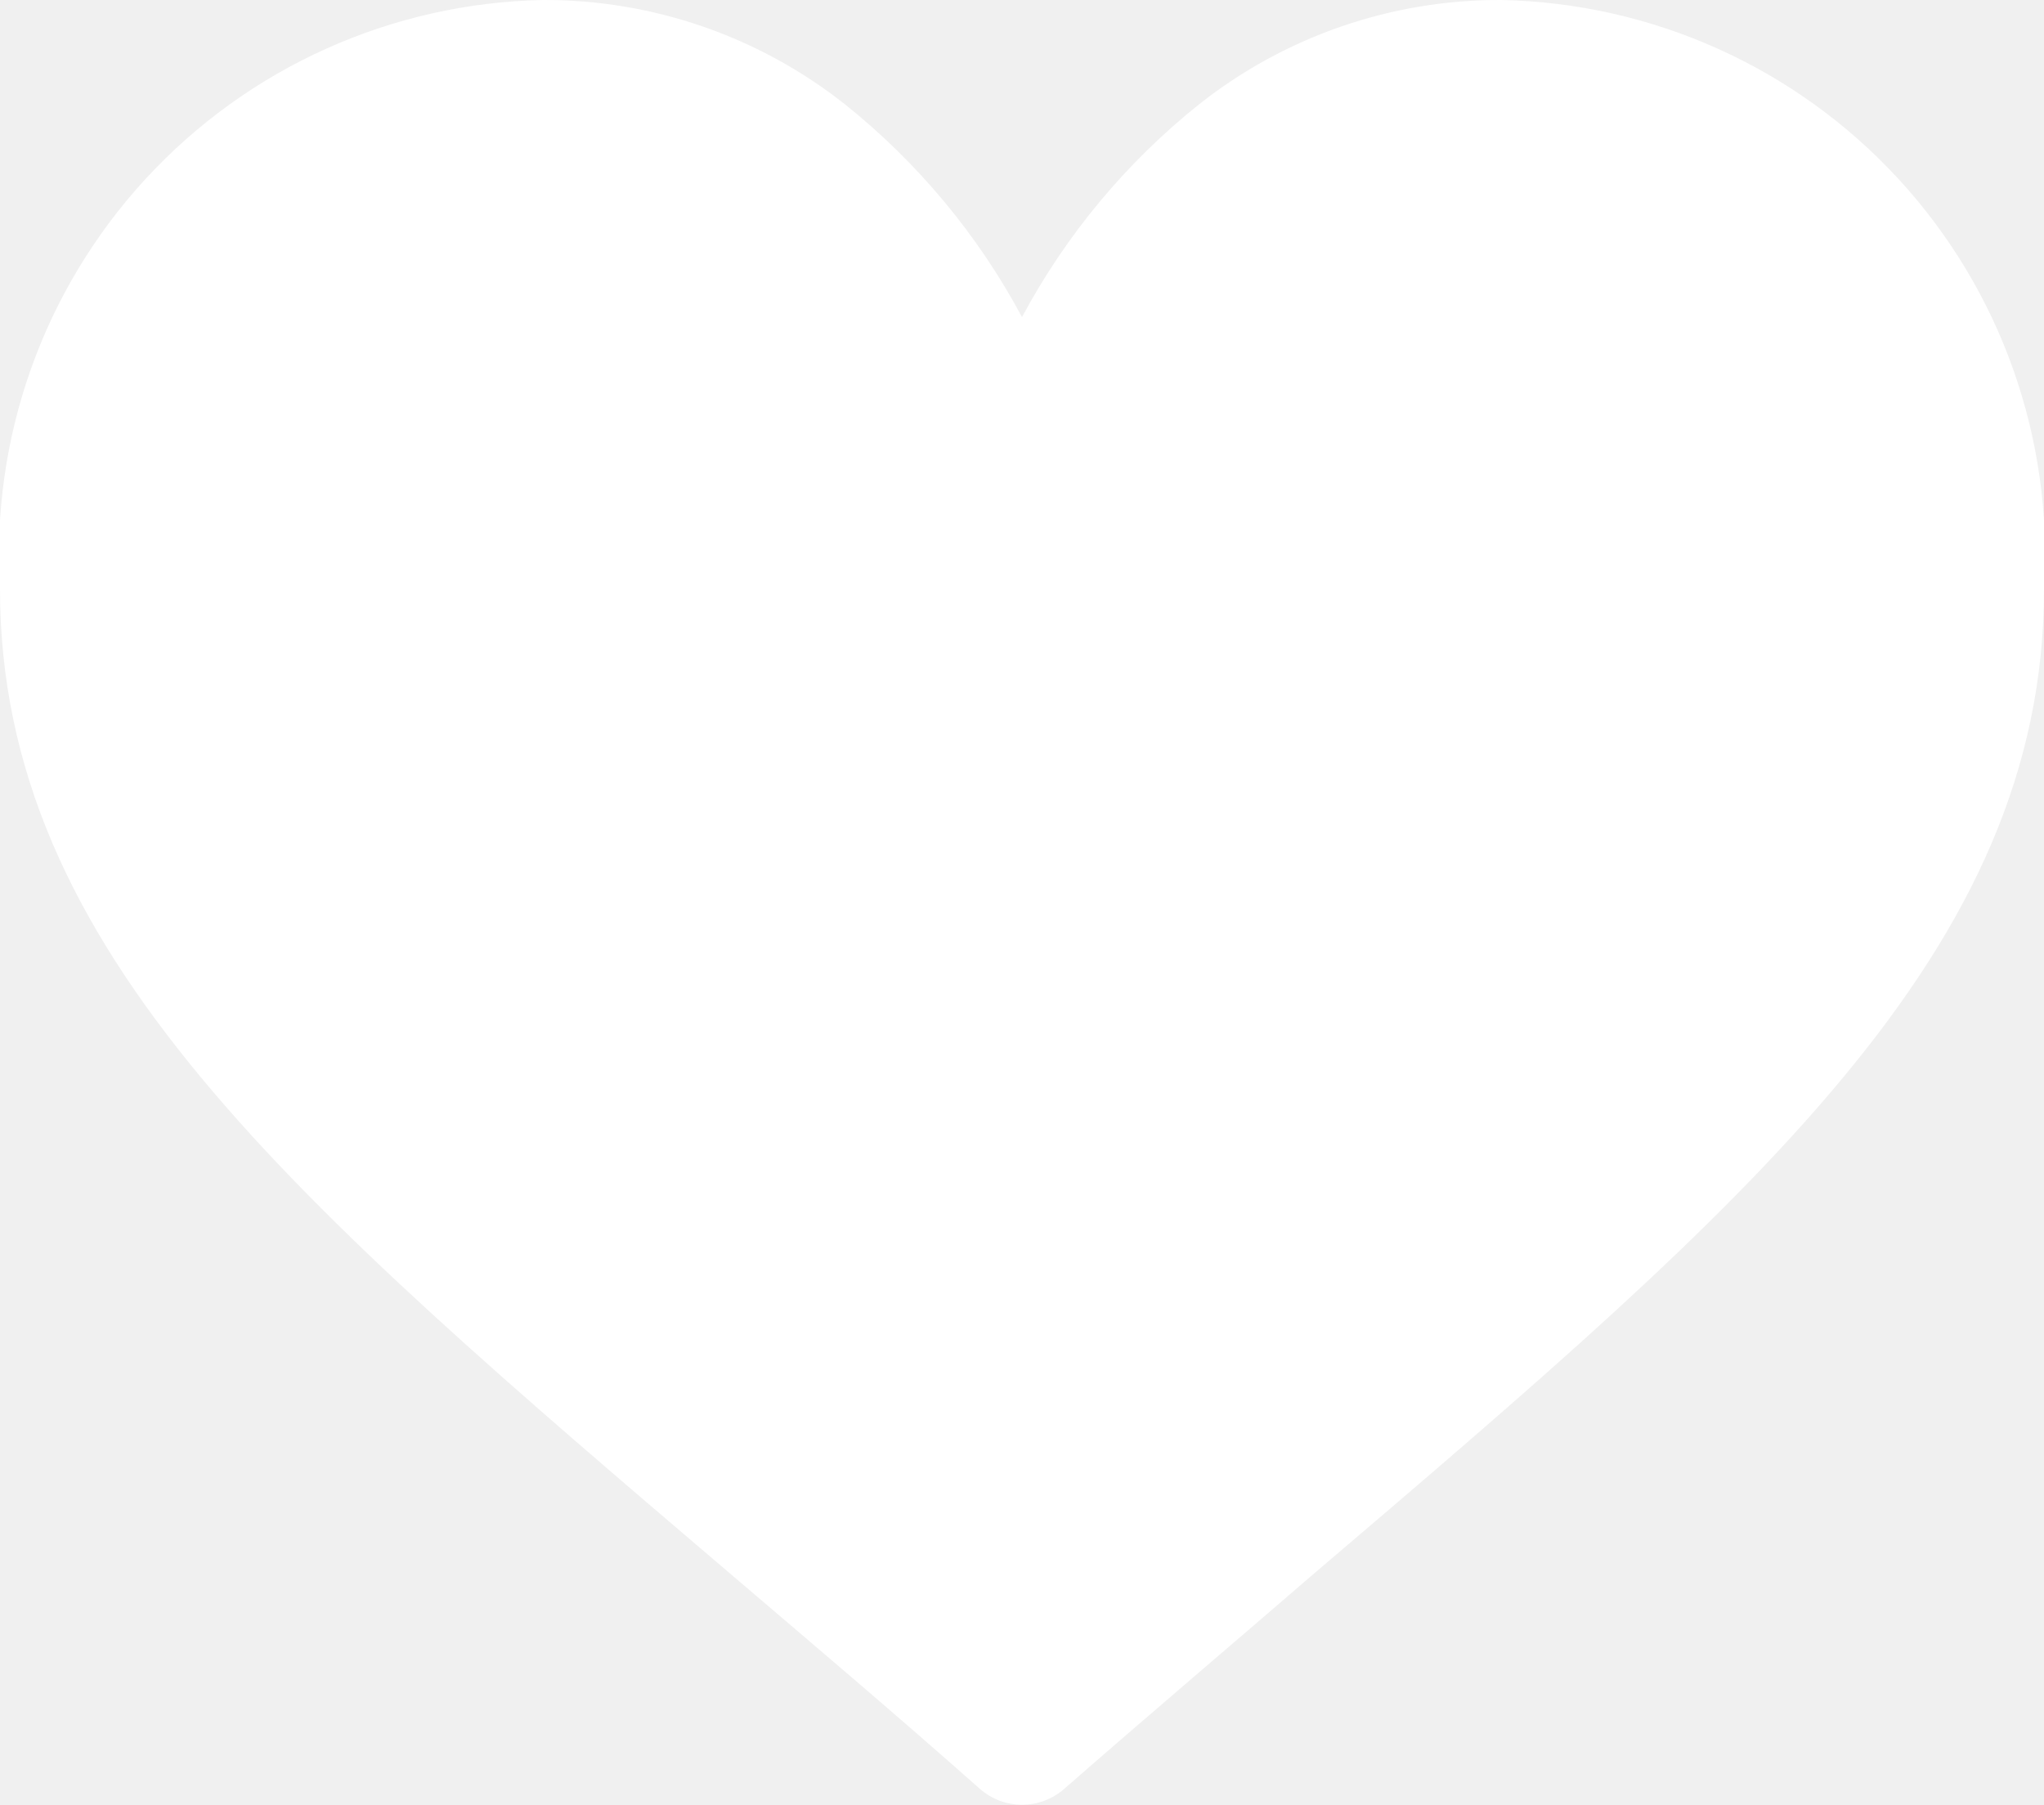
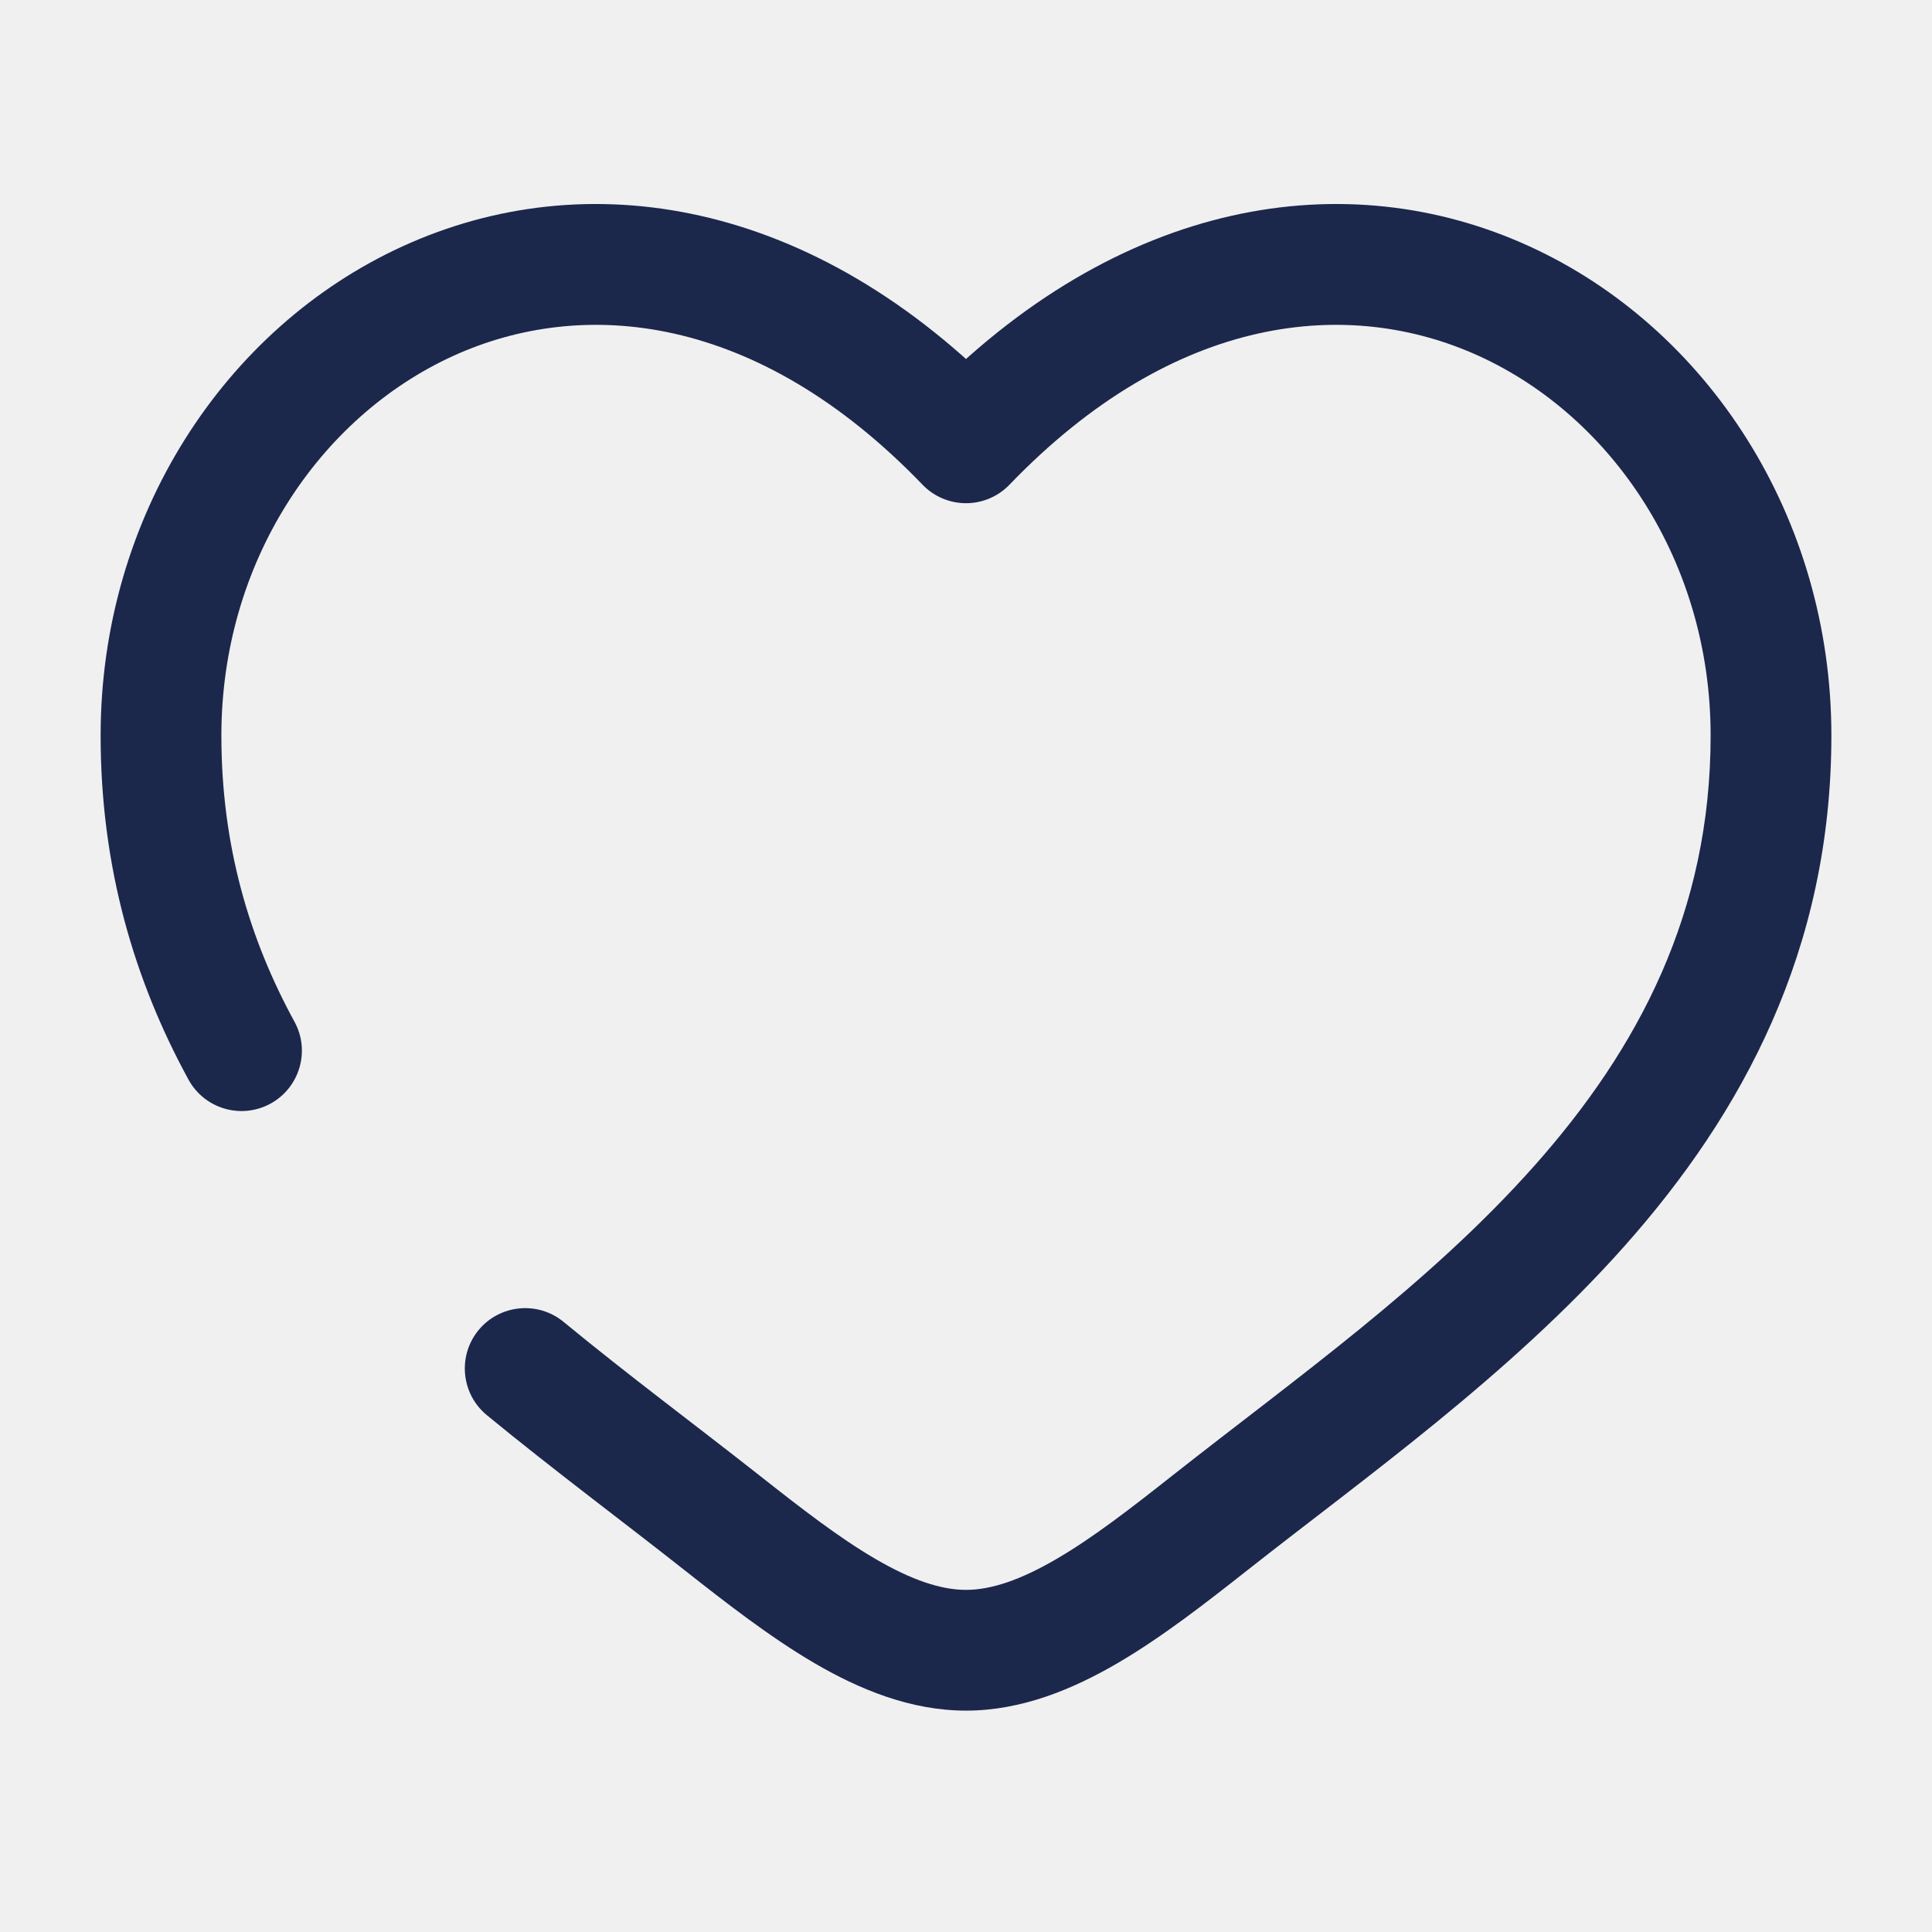
- <svg xmlns="http://www.w3.org/2000/svg" id="heart" width="15.3" height="13.507" viewBox="0 0 15.3 13.507">
-   <g id="Group_6" data-name="Group 6">
-     <path id="Path_9" data-name="Path 9" d="M11.236,30a3.622,3.622,0,0,0-2.262.782A5.153,5.153,0,0,0,7.65,32.374a5.153,5.153,0,0,0-1.324-1.592A3.622,3.622,0,0,0,4.064,30,4.153,4.153,0,0,0,0,34.408c0,2.715,2.18,4.572,5.48,7.385.56.478,1.2,1.019,1.856,1.6a.478.478,0,0,0,.629,0c.66-.577,1.3-1.119,1.856-1.6,3.3-2.812,5.479-4.669,5.479-7.384A4.153,4.153,0,0,0,11.236,30Z" transform="translate(0 -30)" fill="#fff" />
-   </g>
+ <svg xmlns="http://www.w3.org/2000/svg" width="800px" height="800px" viewBox="0 0 24 24" fill="none">
+   <path d="M8.962 18.911L9.426 18.322L8.962 18.911ZM12 5.501L11.46 6.021C11.601 6.168 11.796 6.251 12 6.251C12.204 6.251 12.399 6.168 12.54 6.021L12 5.501ZM15.038 18.911L15.503 19.5L15.038 18.911ZM7.001 16.421C6.681 16.158 6.208 16.204 5.945 16.523C5.682 16.843 5.728 17.316 6.047 17.579L7.001 16.421ZM2.342 13.412C2.541 13.775 2.996 13.908 3.36 13.71C3.723 13.511 3.857 13.055 3.658 12.692L2.342 13.412ZM2.75 9.137C2.75 6.986 3.965 5.183 5.624 4.424C7.236 3.687 9.402 3.883 11.46 6.021L12.54 4.981C10.098 2.444 7.264 2.025 5.001 3.06C2.785 4.073 1.25 6.425 1.25 9.137H2.75ZM8.497 19.5C9.01 19.904 9.56 20.334 10.117 20.66C10.674 20.985 11.31 21.25 12 21.25V19.75C11.69 19.75 11.326 19.629 10.874 19.365C10.421 19.101 9.952 18.737 9.426 18.322L8.497 19.5ZM15.503 19.5C16.929 18.375 18.753 17.087 20.183 15.476C21.64 13.836 22.75 11.803 22.75 9.137H21.25C21.25 11.335 20.351 13.028 19.062 14.48C17.747 15.96 16.09 17.127 14.574 18.322L15.503 19.5ZM22.75 9.137C22.75 6.425 21.215 4.073 18.999 3.06C16.736 2.025 13.902 2.444 11.46 4.981L12.54 6.021C14.598 3.883 16.764 3.687 18.376 4.424C20.035 5.183 21.25 6.986 21.25 9.137H22.75ZM14.574 18.322C14.048 18.737 13.579 19.101 13.126 19.365C12.674 19.629 12.31 19.75 12 19.75V21.25C12.69 21.25 13.326 20.985 13.883 20.66C14.441 20.334 14.99 19.904 15.503 19.5L14.574 18.322ZM9.426 18.322C8.63 17.695 7.821 17.096 7.001 16.421L6.047 17.579C6.878 18.262 7.755 18.914 8.497 19.5L9.426 18.322ZM3.658 12.692C3.097 11.666 2.75 10.503 2.75 9.137H1.25C1.25 10.775 1.67 12.183 2.342 13.412L3.658 12.692Z" fill="#1C274C" />
</svg>
